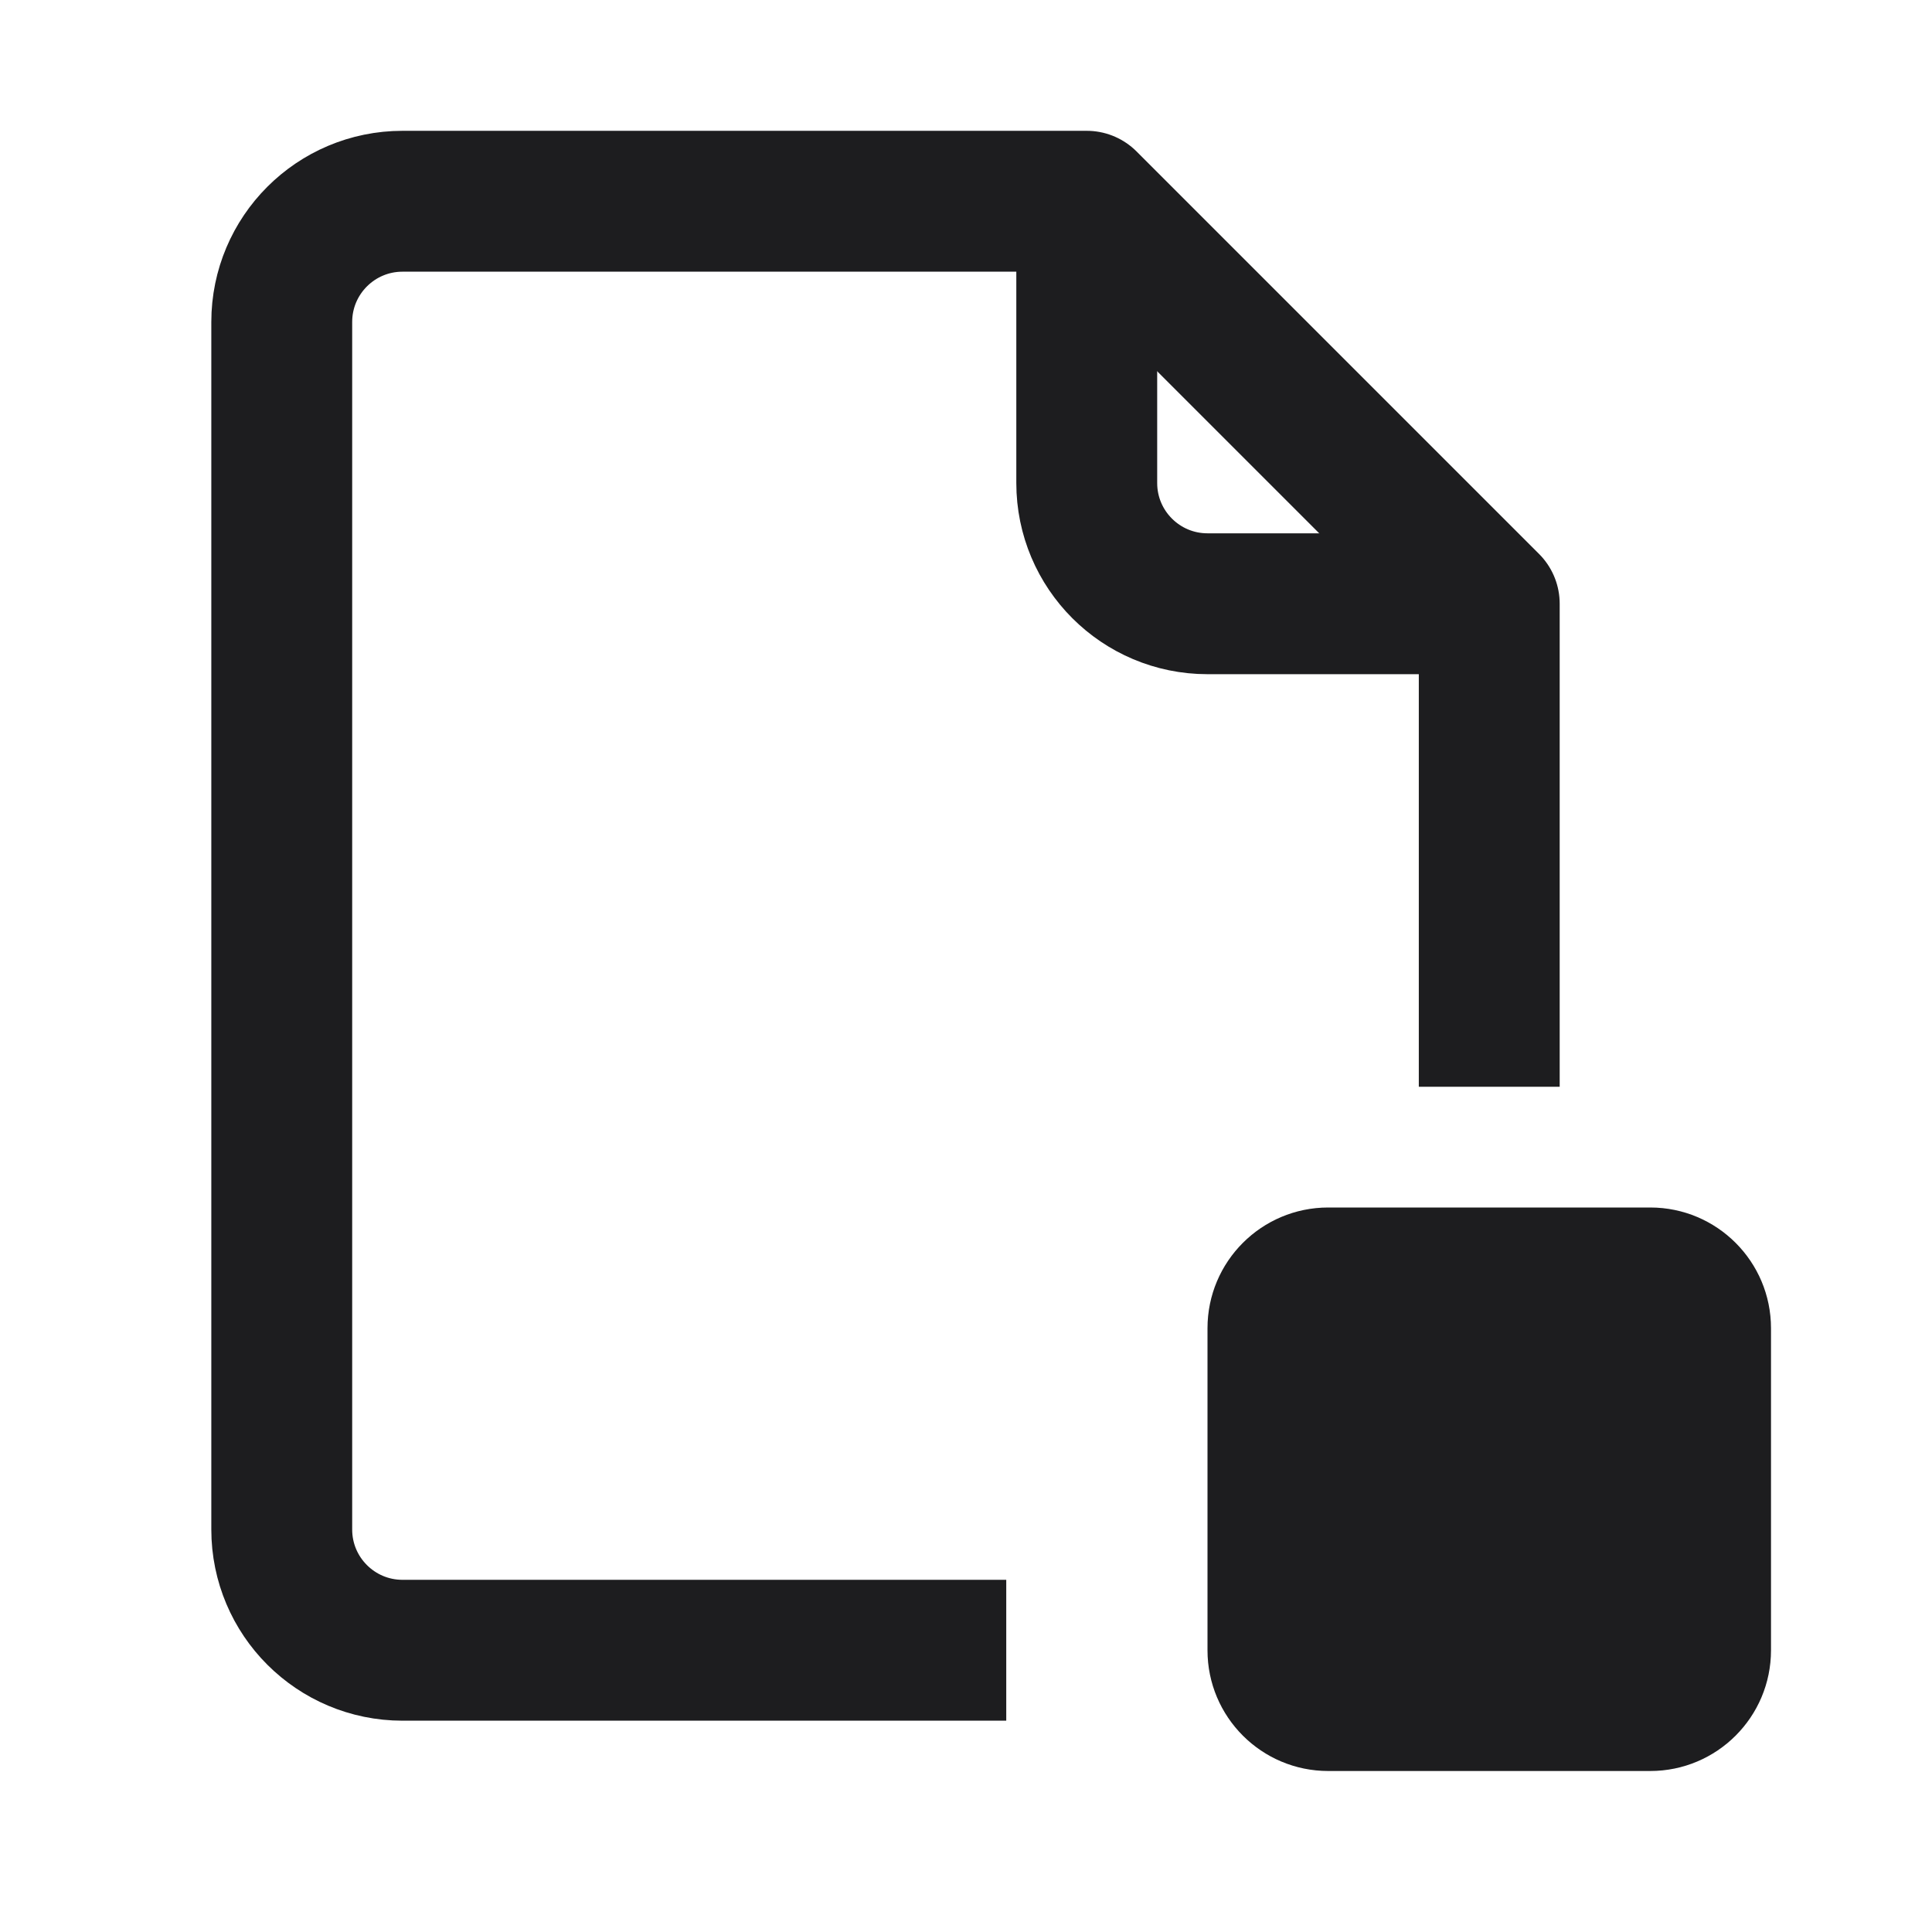
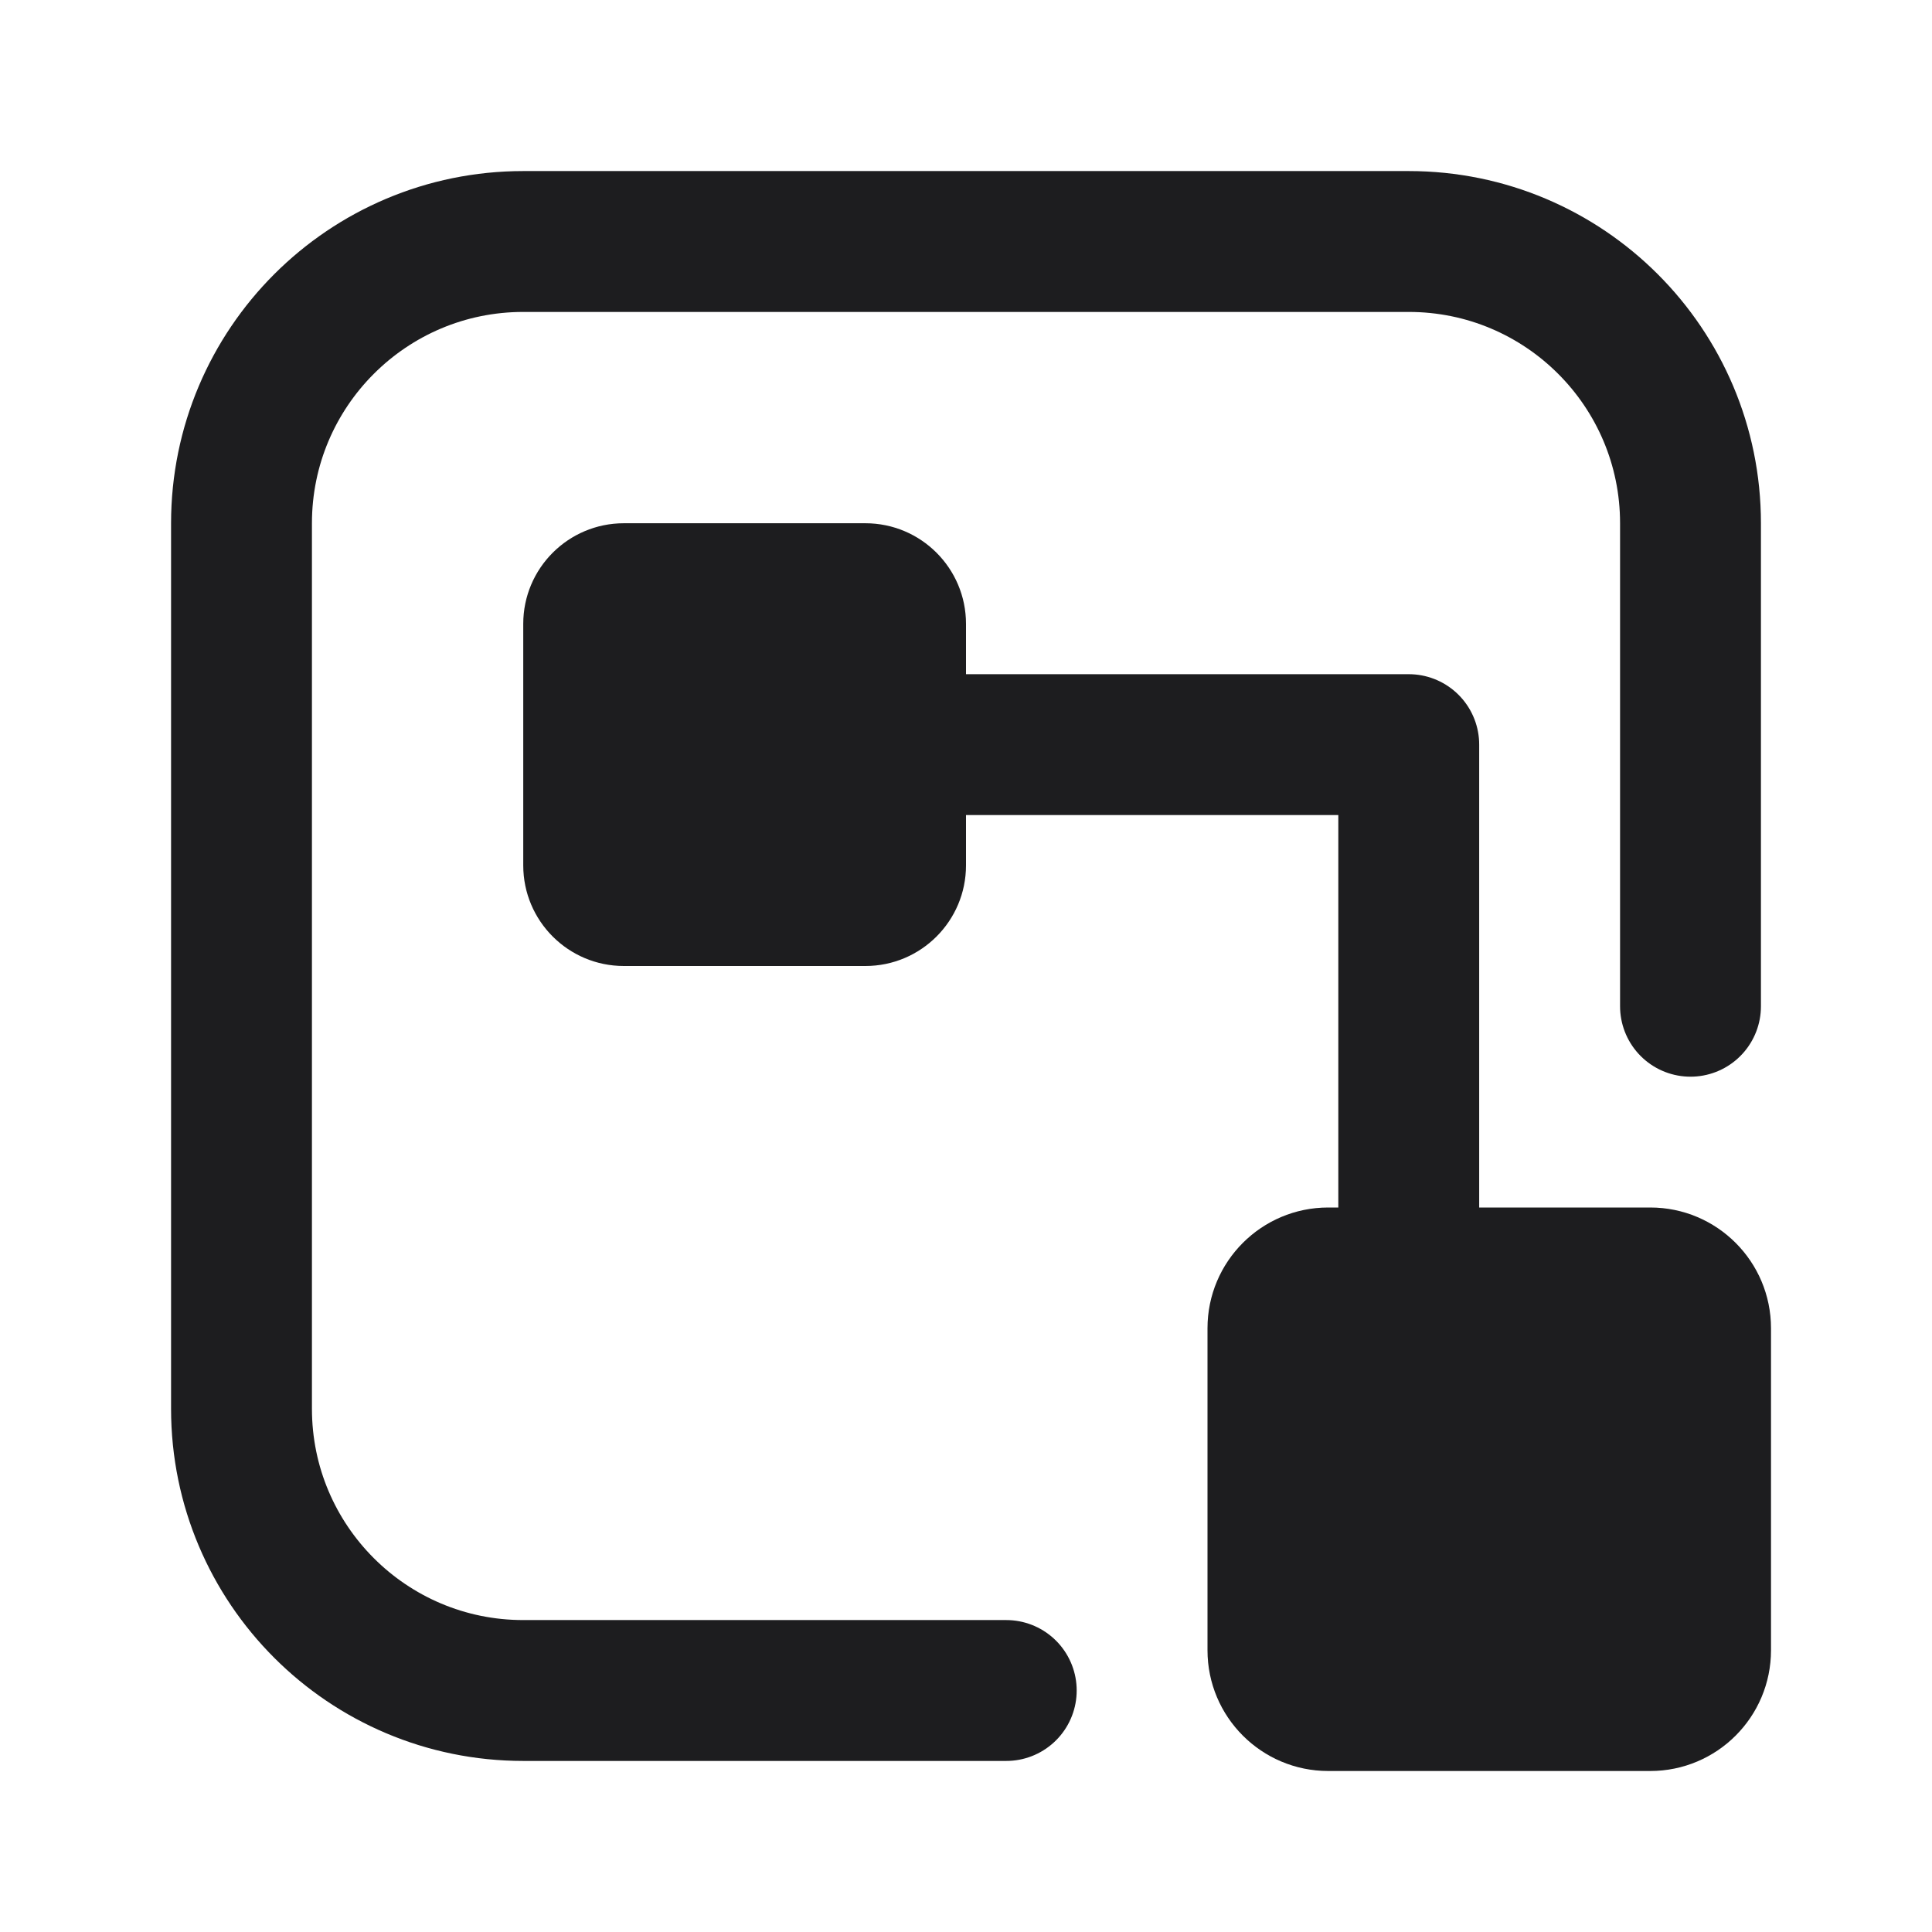
<svg xmlns="http://www.w3.org/2000/svg" viewBox="0 0 24 24" width="48" height="48" fill="none">
-   <path d="M18.5 13.5V7.5L13.5 2.5H5A1.5 1.5 0 0 0 3.5 4V19A1.5 1.5 0 0 0 5 20.5H12.5" stroke="#1d1d1f" stroke-width="1.75" stroke-linejoin="round" />
-   <path d="M13.5 2.5V6A1.5 1.5 0 0 0 15 7.5H18.5" stroke="#1d1d1f" stroke-width="1.75" stroke-linejoin="round" />
+   <path d="M21 12.5V6.5A3.5 3.5 0 0 0 17.5 3H6.5A3.5 3.5 0 0 0 3 6.5V17.5A3.5 3.5 0 0 0 6.5 21H12.5" stroke="#1d1d1f" stroke-width="1.75" stroke-linecap="round" stroke-linejoin="round" />
+   <path d="M11 9.25H17.5V16" stroke="#1d1d1f" stroke-width="1.75" stroke-linejoin="round" />
+   <rect x="6.5" y="6.5" width="5.5" height="5.5" rx="1.25" fill="#1d1d1f" />
  <rect x="15" y="15" width="7" height="7" rx="1.5" fill="#1d1d1f" />
</svg>
